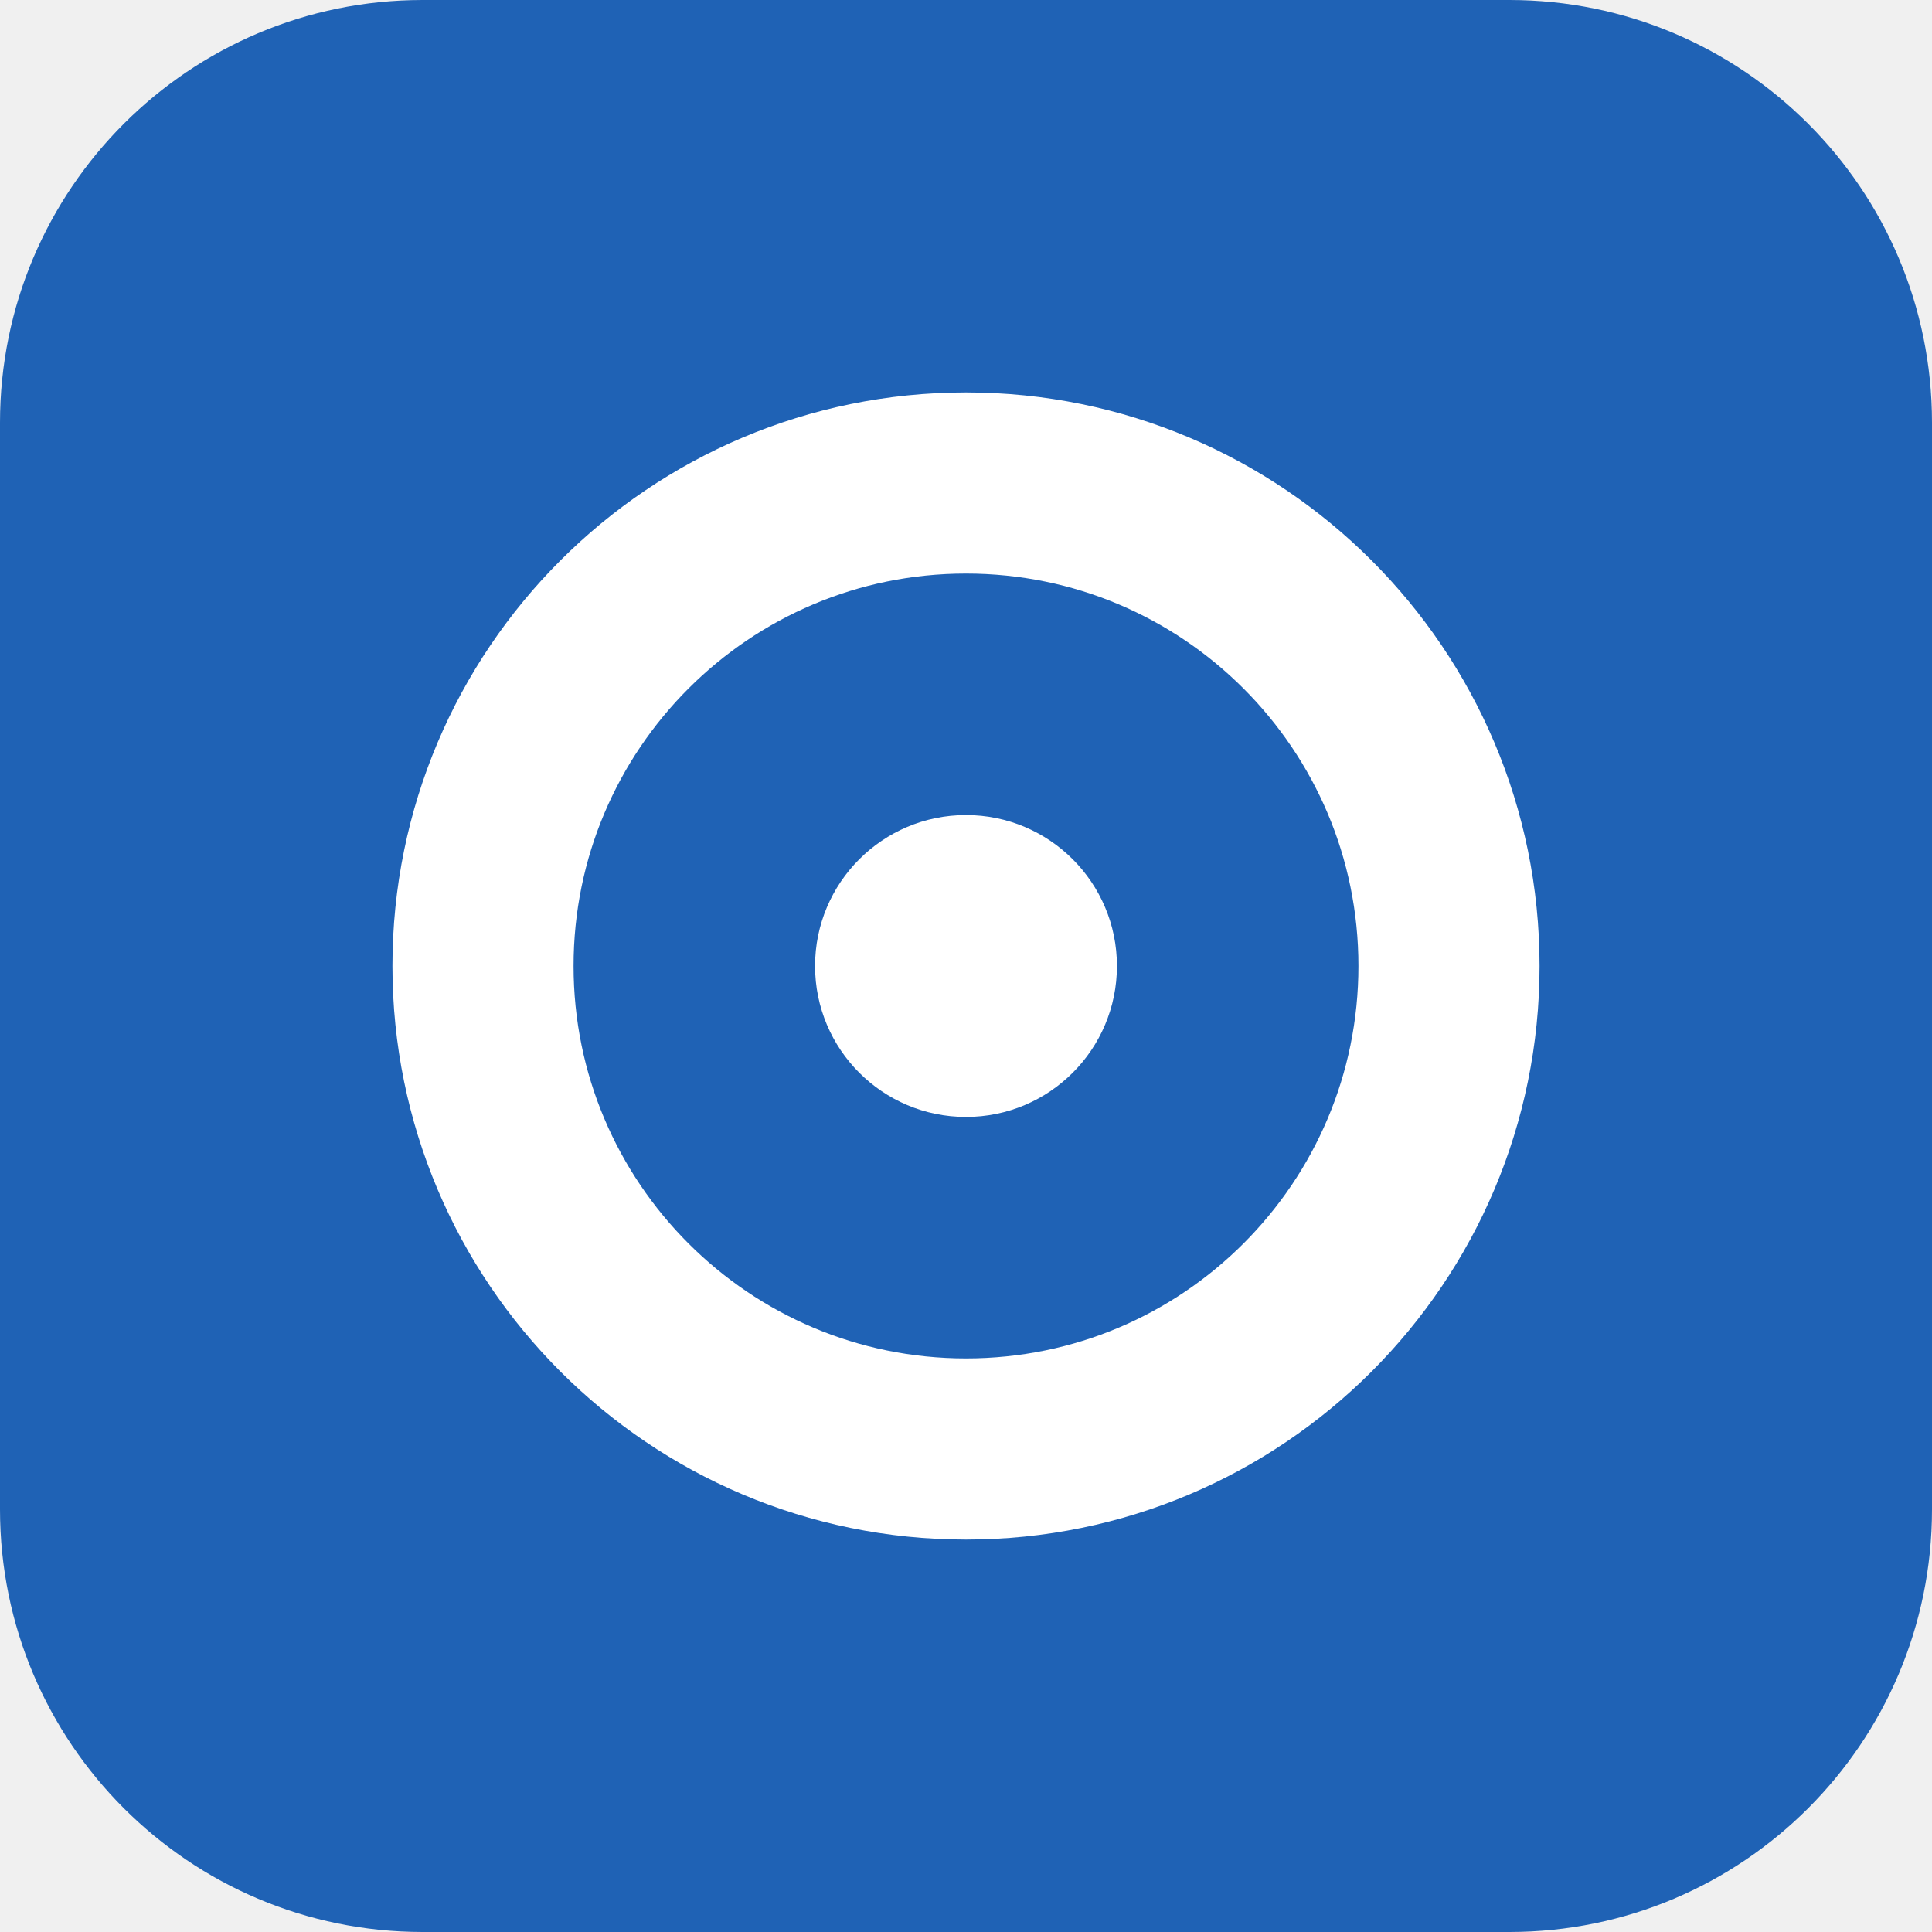
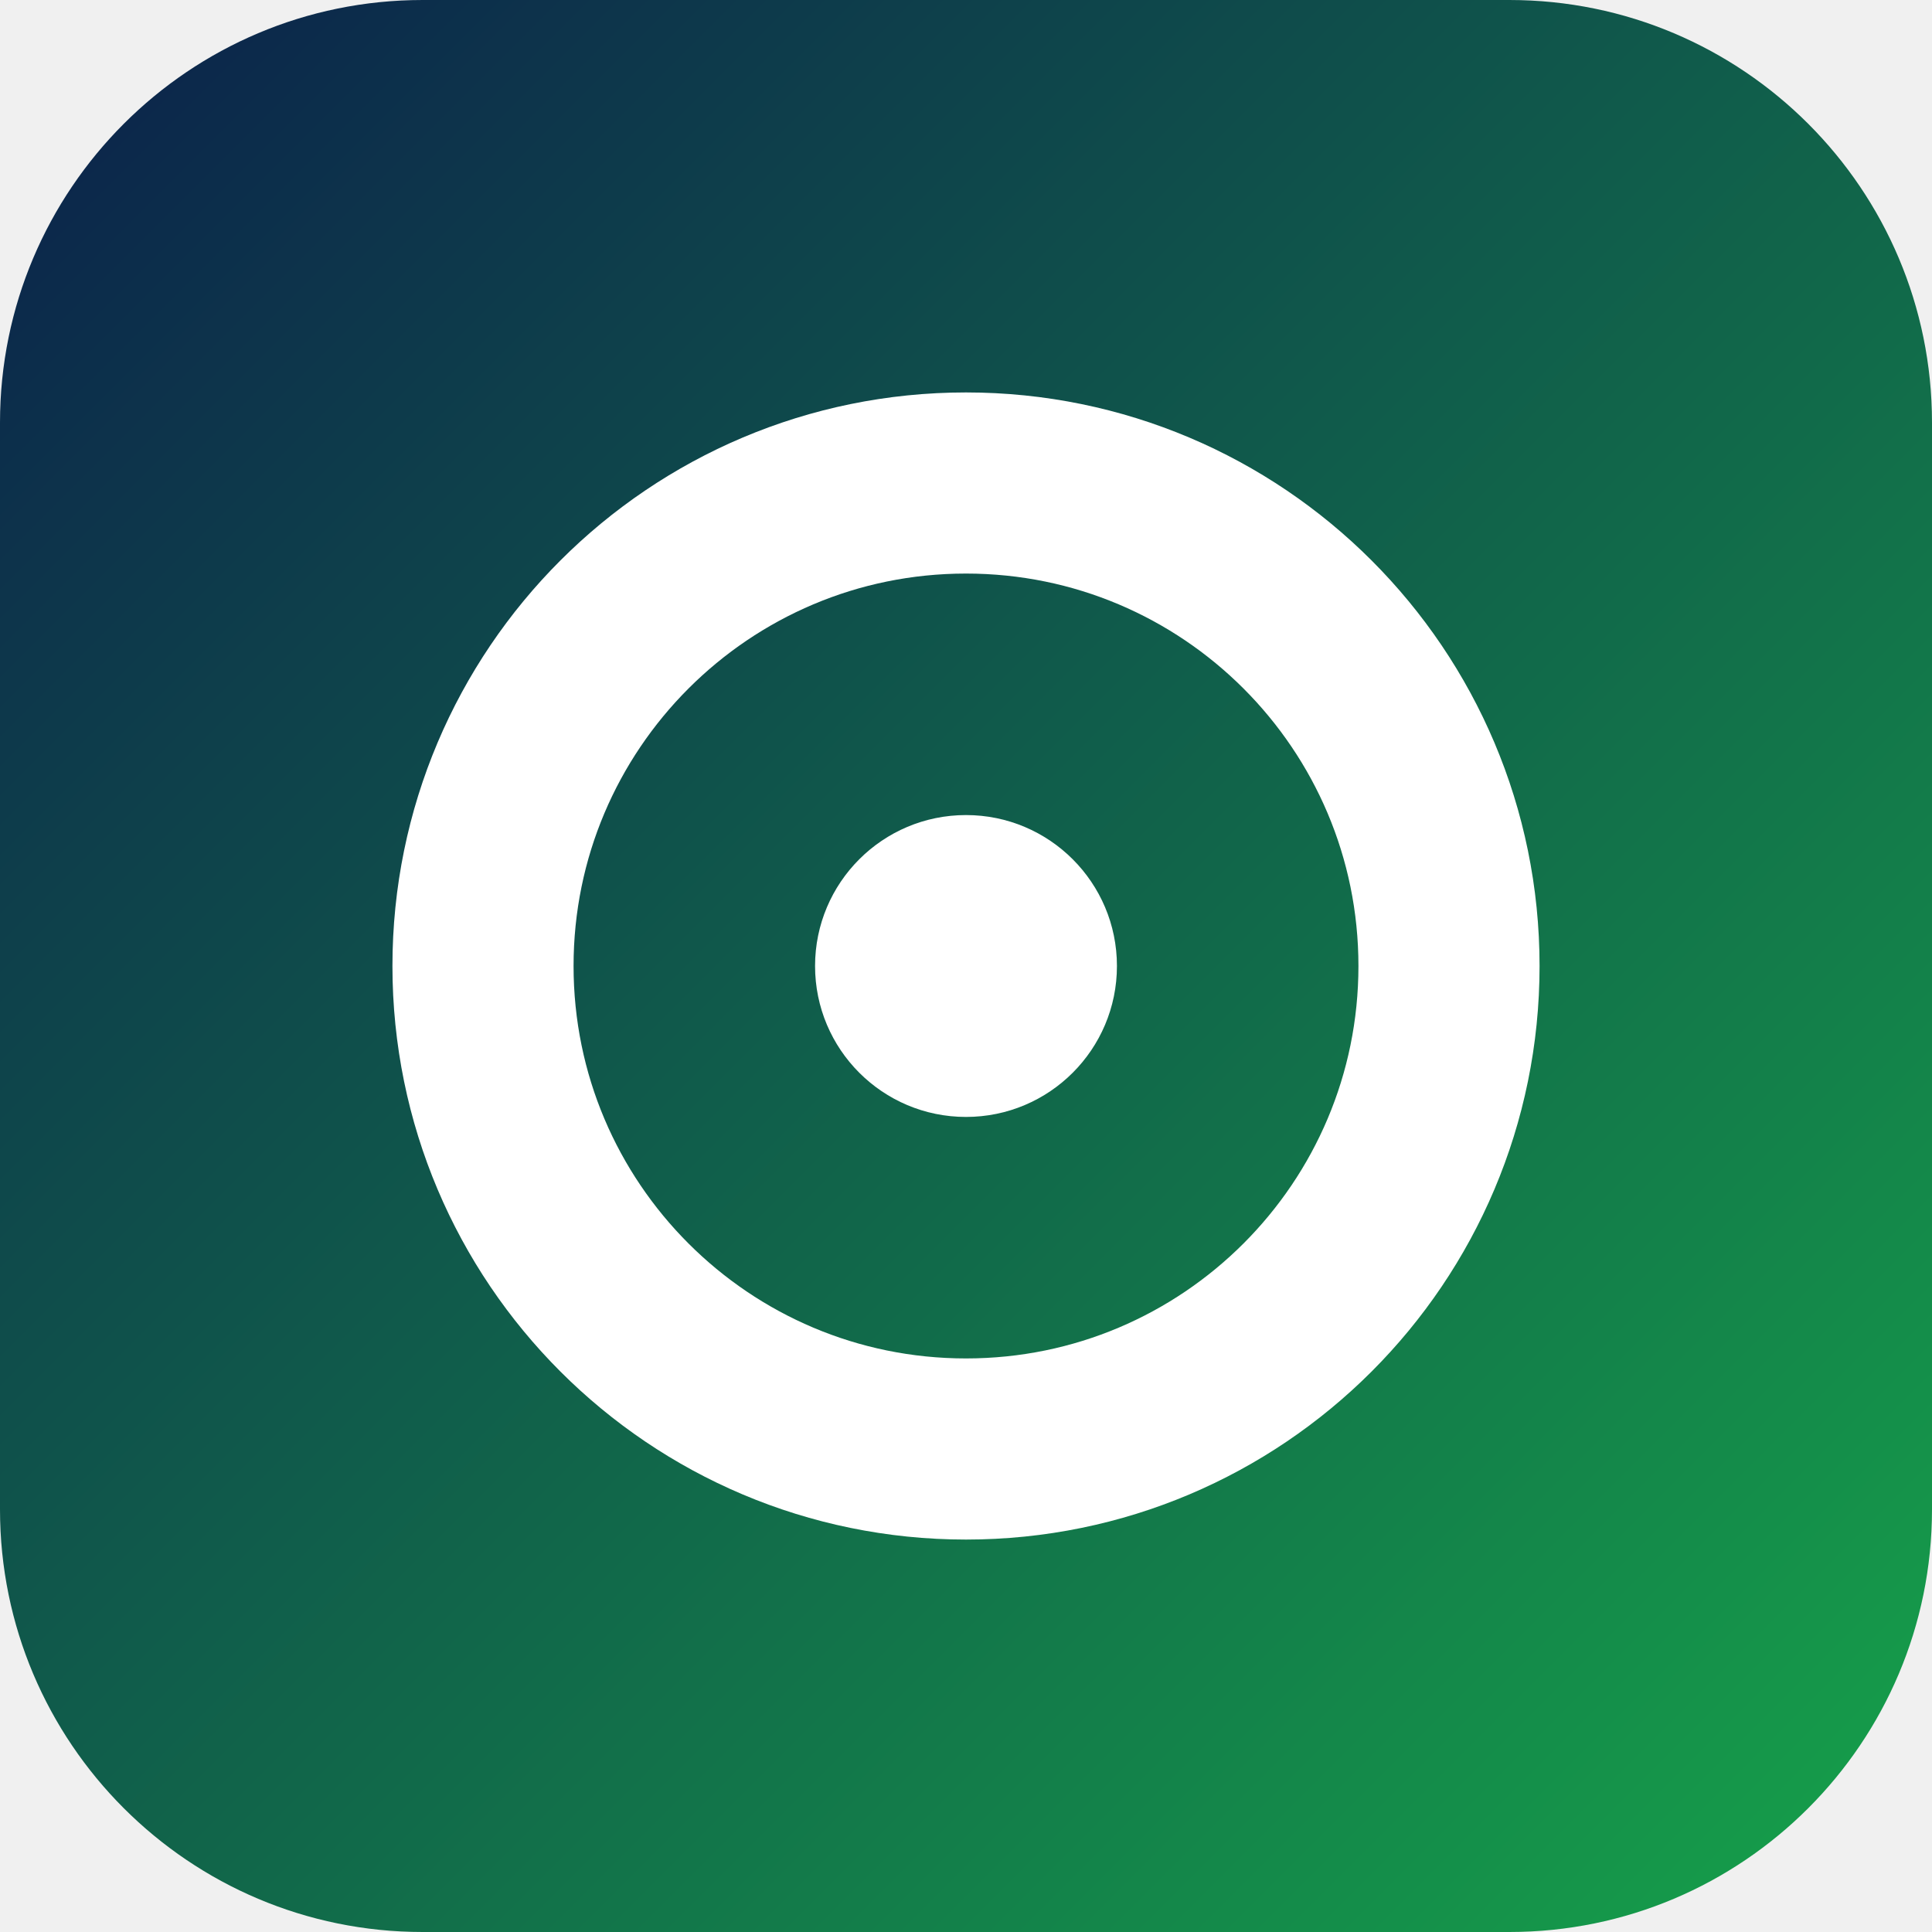
<svg xmlns="http://www.w3.org/2000/svg" viewBox="0 0 32 32">
-   <rect width="32" height="32" rx="7" fill="#1f62b5" />
+   <defs>
+     <linearGradient id="g" x1="0" y1="0" x2="1" y2="1">
+       <stop offset="0" stop-color="#0B1F4B" />
+       <stop offset="1" stop-color="#16A34A" />
+     </linearGradient>
+   </defs>
+   <rect width="32" height="32" rx="7" fill="url(#g)" />
  <circle cx="16" cy="16" r="8" fill="none" stroke="#fff" stroke-width="3" />
  <circle cx="16" cy="16" r="2.5" fill="#fff" />
</svg>
